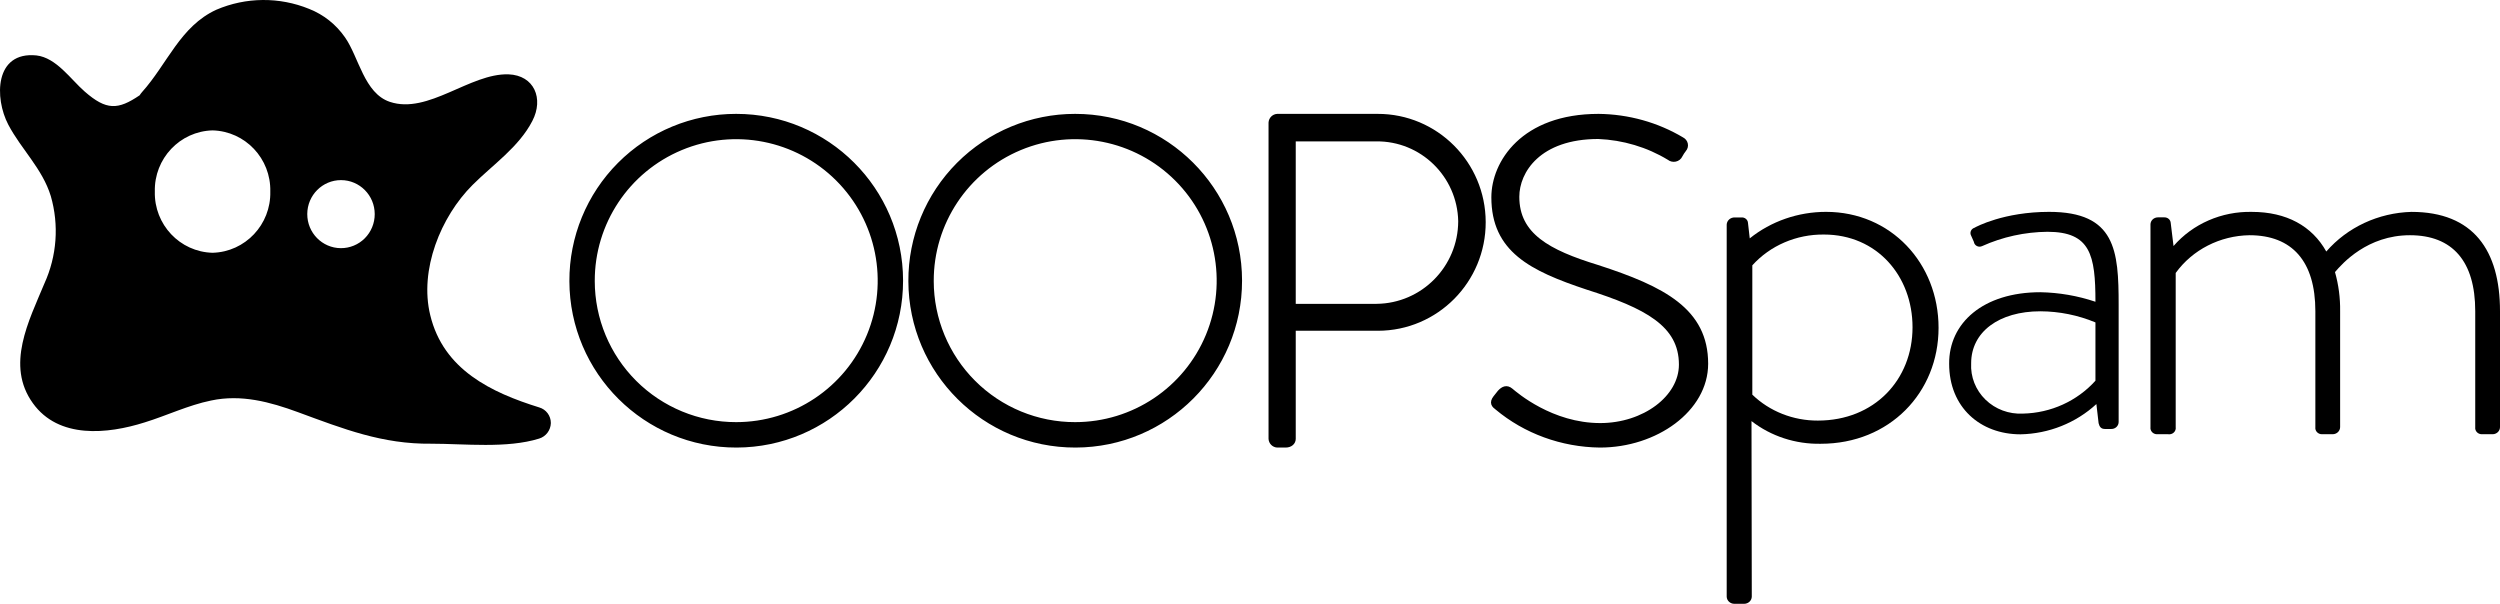
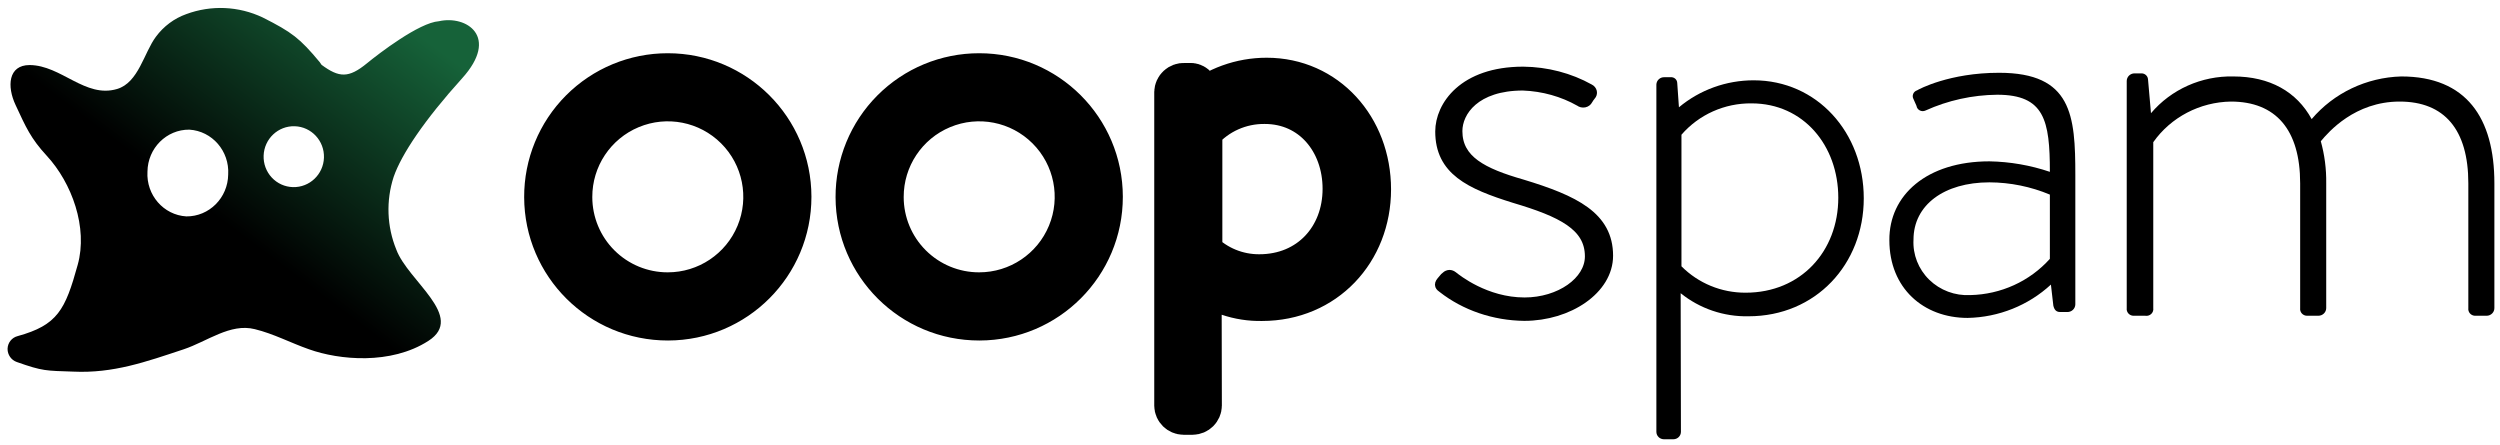
- <svg xmlns="http://www.w3.org/2000/svg" width="236px" height="57px" viewBox="0 0 236 57" version="1.1">
-   <g id="E-mail" stroke="none" stroke-width="1" fill="none" fill-rule="evenodd">
-     <g id="Newsletter" transform="translate(-189, -77)" fill="#000000" fill-rule="nonzero">
-       <g id="OopsImeanthis" transform="translate(189, 77)">
-         <path d="M50.909,38.462 C46.37,37.053 41.855,34.9 40.614,29.747 C39.571,25.476 41.603,20.462 44.607,17.462 C46.496,15.569 48.99,13.882 50.255,11.414 C51.346,9.315 50.441,7.107 47.995,7.017 C44.367,6.908 40.416,10.821 36.807,9.617 C34.372,8.807 33.875,5.384 32.568,3.527 C31.729,2.313 30.552,1.379 29.186,0.841 C26.369,-0.307 23.216,-0.279 20.42,0.92 C17.014,2.48 15.791,6.049 13.399,8.704 C13.319,8.795 13.247,8.892 13.183,8.995 C11.127,10.392 10.035,10.422 7.997,8.644 C6.672,7.488 5.317,5.444 3.434,5.232 C-0.517,4.839 -0.535,9.261 0.784,11.771 C2.019,14.111 3.998,15.914 4.795,18.509 C5.584,21.24 5.371,24.167 4.195,26.753 C2.726,30.291 0.514,34.476 3.104,38.063 C5.532,41.45 10.149,40.985 13.645,39.878 C15.749,39.231 17.764,38.251 19.928,37.809 C22.764,37.204 25.487,37.936 28.149,38.916 C32.424,40.489 36.099,41.94 40.704,41.886 C43.852,41.886 47.851,42.352 50.897,41.402 C51.536,41.205 51.98,40.619 52,39.944 L52,39.92 C51.997,39.244 51.553,38.65 50.909,38.462 Z M20.066,23.862 C16.981,23.782 14.542,21.198 14.616,18.085 C14.542,14.973 16.981,12.388 20.066,12.309 C23.151,12.388 25.59,14.973 25.516,18.085 C25.59,21.198 23.151,23.782 20.066,23.862 Z M32.172,23.426 C30.416,23.416 28.999,21.974 29.006,20.202 C29.013,18.431 30.44,16.999 32.196,17.003 C33.952,17.006 35.374,18.443 35.374,20.214 C35.375,21.07 35.038,21.89 34.437,22.494 C33.835,23.097 33.02,23.432 32.172,23.426 L32.172,23.426 Z" id="Shape" />
-         <path d="M69.494,11 C78.05,10.997 84.99,17.926 85,26.482 C85.01,35.038 78.086,41.983 69.53,42 C60.974,42.016 54.023,35.098 54,26.542 C53.983,22.423 55.608,18.467 58.516,15.55 C61.424,12.633 65.375,10.995 69.494,11 L69.494,11 Z M69.494,40.099 C75.001,40.101 79.967,36.784 82.072,31.695 C84.177,26.606 83.007,20.75 79.108,16.861 C75.208,12.972 69.349,11.817 64.266,13.936 C59.183,16.055 55.878,21.029 55.895,26.536 C55.9,30.138 57.335,33.59 59.886,36.134 C62.436,38.678 65.892,40.104 69.494,40.099 Z" id="Shape" stroke="#000000" stroke-width="0.5" />
-         <path d="M101.494,11 C110.05,10.997 116.99,17.926 117,26.482 C117.01,35.038 110.086,41.983 101.53,42 C92.974,42.016 86.023,35.098 86,26.542 C85.983,22.423 87.608,18.467 90.516,15.55 C93.424,12.633 97.375,10.995 101.494,11 L101.494,11 Z M101.494,40.099 C107.001,40.101 111.967,36.784 114.072,31.695 C116.177,26.606 115.007,20.75 111.108,16.861 C107.208,12.972 101.349,11.817 96.266,13.936 C91.183,16.055 87.878,21.029 87.895,26.536 C87.898,30.138 89.333,33.592 91.884,36.136 C94.435,38.68 97.892,40.105 101.494,40.099 Z" id="Shape" stroke="#000000" stroke-width="0.5" />
-         <path d="M120,11.578 C120.018,11.269 120.262,11.021 120.569,11 L130.044,11 C135.531,10.988 139.988,15.45 140,20.965 C140.012,26.481 135.574,30.962 130.087,30.974 L122.068,30.974 L122.068,41.428 C122.068,41.736 121.805,42 121.364,42 L120.569,42 C120.264,41.979 120.021,41.735 120,41.428 L120,11.578 Z M129.953,28.932 C134.35,28.888 137.895,25.297 137.905,20.876 C137.815,16.517 134.247,13.045 129.91,13.097 L122.068,13.097 L122.068,28.932 L129.953,28.932 Z" id="Shape" stroke="#000000" stroke-width="0.5" />
-         <path d="M141.186,37.564 L141.599,37.044 C141.916,36.703 142.233,36.571 142.602,36.876 C143.059,37.259 146.443,40.188 151.064,40.188 C155.223,40.188 158.74,37.564 158.74,34.419 C158.74,30.586 155.407,28.865 149.852,27.101 C144.551,25.337 141.034,23.573 141.034,18.623 C141.034,15.394 143.776,11 150.906,11 C153.691,11.03 156.413,11.79 158.765,13.194 C158.933,13.28 159.05,13.431 159.086,13.608 C159.122,13.784 159.071,13.965 158.949,14.103 C158.811,14.278 158.69,14.464 158.588,14.659 C158.508,14.838 158.342,14.969 158.142,15.012 C157.941,15.055 157.731,15.003 157.578,14.874 C155.574,13.658 153.262,12.967 150.88,12.871 C145.255,12.871 143.173,16.124 143.173,18.575 C143.173,22.234 146.144,23.83 150.76,25.247 C157.026,27.274 161,29.343 161,34.335 C161,38.64 156.289,42 151.033,42 C147.457,41.957 144.018,40.703 141.345,38.467 C141.053,38.251 140.824,38.036 141.186,37.564 Z" id="Path" stroke="#000000" stroke-width="0.5" />
-         <path d="M165.368,56.323 C165.361,56.694 165.045,56.994 164.653,57 L163.715,57 C163.323,56.994 163.007,56.694 163,56.323 L163,21.203 C163.007,21.016 163.092,20.839 163.237,20.712 C163.382,20.585 163.575,20.518 163.772,20.526 L164.372,20.526 C164.53,20.511 164.688,20.558 164.809,20.656 C164.929,20.755 165.002,20.895 165.01,21.046 L165.176,22.503 C167.189,20.886 169.742,19.999 172.381,20 C178.488,20 183,24.837 183,30.949 C183,37.061 178.373,41.892 171.883,41.892 C169.503,41.94 167.184,41.181 165.342,39.751 L165.368,56.323 Z M171.609,39.703 C176.944,39.703 180.543,35.846 180.543,30.894 C180.543,26.058 177.186,22.14 172.183,22.14 C169.585,22.111 167.107,23.177 165.419,25.048 L165.419,37.255 C167.047,38.831 169.281,39.714 171.609,39.703 Z" id="Shape" />
-         <path d="M192.612,27.586 C194.382,27.619 196.137,27.922 197.81,28.486 C197.81,24.08 197.344,21.881 193.28,21.881 C191.148,21.901 189.045,22.362 187.109,23.233 C186.953,23.307 186.77,23.304 186.617,23.225 C186.463,23.146 186.358,23 186.334,22.833 L186.077,22.252 C186,22.115 185.99,21.951 186.05,21.806 C186.11,21.661 186.234,21.55 186.387,21.503 C186.543,21.405 189.168,20 193.435,20 C199.714,20 200,23.657 200,28.759 L200,39.839 C199.998,40.017 199.924,40.186 199.792,40.31 C199.661,40.433 199.484,40.5 199.302,40.495 L198.705,40.495 C198.347,40.495 198.192,40.298 198.108,39.949 L197.899,38.144 C195.96,39.929 193.407,40.947 190.738,41 C186.93,41 184,38.446 184,34.342 C183.97,30.488 187.211,27.586 192.612,27.586 Z M190.965,39.044 C193.593,38.99 196.078,37.863 197.81,35.939 L197.81,30.436 C196.167,29.751 194.399,29.394 192.612,29.386 C188.703,29.386 186.077,31.336 186.077,34.29 C186.006,35.571 186.498,36.821 187.43,37.728 C188.363,38.635 189.648,39.113 190.965,39.044 Z" id="Shape" />
-         <path d="M203.005,21.184 C203.008,20.818 203.318,20.522 203.701,20.519 L204.323,20.519 C204.63,20.515 204.888,20.738 204.914,21.029 L205.181,23.226 C207,21.129 209.724,19.941 212.575,20.002 C215.846,20.002 218.259,21.338 219.602,23.743 C221.594,21.45 224.523,20.087 227.642,20.002 C233.482,20.002 236,23.636 236,29.372 L236,40.32 C236,40.682 235.701,40.979 235.322,40.991 L234.253,40.991 C234.079,40.984 233.917,40.908 233.805,40.782 C233.693,40.656 233.641,40.491 233.662,40.326 L233.662,29.372 C233.662,24.663 231.516,22.205 227.499,22.205 C223.482,22.205 221.119,24.865 220.423,25.684 C220.763,26.886 220.926,28.127 220.908,29.372 L220.908,40.32 C220.904,40.69 220.592,40.988 220.205,40.991 L219.191,40.991 C219.013,40.993 218.842,40.92 218.723,40.793 C218.604,40.666 218.548,40.496 218.57,40.326 L218.57,29.372 C218.57,24.663 216.374,22.205 212.351,22.205 C209.563,22.249 206.969,23.576 205.386,25.768 L205.386,40.32 C205.415,40.509 205.348,40.699 205.205,40.832 C205.062,40.964 204.861,41.024 204.665,40.991 L203.589,40.991 C203.417,40.983 203.256,40.906 203.146,40.78 C203.035,40.654 202.984,40.49 203.005,40.326 L203.005,21.184 Z" id="Path" />
+ <svg xmlns="http://www.w3.org/2000/svg" width="405px" height="72px" viewBox="0 0 405 72" version="1.1">
+   <defs>
+     <linearGradient x1="79.396%" y1="106.424%" x2="0%" y2="16.847%" id="linearGradient-1">
+       <stop stop-color="#000000" offset="0%" />
+       <stop stop-color="#000000" offset="44.687%" />
+       <stop stop-color="#166239" offset="100%" />
+     </linearGradient>
+   </defs>
+   <g id="***2026-Logo***" stroke="none" stroke-width="1" fill="none" fill-rule="evenodd">
+     <g id="Frame" transform="translate(-193, -233)">
+       <g id="Group" transform="translate(192.906, 232.2278)">
+         <path d="M158.717,13.76 C169.152,13.756 177.618,22.208 177.63,32.644 C177.642,43.079 169.196,51.551 158.76,51.571 C148.325,51.591 139.846,43.152 139.818,32.716 C139.797,27.692 141.779,22.867 145.326,19.309 C148.873,15.751 153.692,13.754 158.717,13.76 L158.717,13.76 Z M158.717,49.253 C165.434,49.256 171.49,45.209 174.058,39.002 C176.626,32.795 175.198,25.652 170.442,20.909 C165.686,16.165 158.54,14.757 152.34,17.341 C146.139,19.925 142.109,25.992 142.129,32.709 C142.133,37.103 143.883,41.316 146.995,44.418 C150.106,47.521 154.323,49.261 158.717,49.253 Z" id="Shape" stroke="#000000" stroke-width="8.726" fill="#000000" fill-rule="nonzero" />
+         <path d="M108.27,13.76 C118.706,13.756 127.171,22.208 127.183,32.644 C127.195,43.079 118.75,51.551 108.314,51.571 C97.878,51.591 89.4,43.152 89.372,32.716 C89.35,27.692 91.333,22.867 94.88,19.309 C98.427,15.751 103.246,13.754 108.27,13.76 L108.27,13.76 Z M108.27,49.253 C114.987,49.256 121.044,45.209 123.612,39.002 C126.179,32.795 124.752,25.652 119.996,20.909 C115.24,16.165 108.094,14.757 101.893,17.341 C95.693,19.925 91.662,25.992 91.683,32.709 C91.687,37.103 93.437,41.316 96.548,44.418 C99.659,47.521 103.876,49.261 108.27,49.253 Z" id="Shape" stroke="#000000" stroke-width="8.726" fill="#000000" fill-rule="nonzero" />
+         <path d="M272.404,70.749 C272.392,71.398 271.861,71.92 271.203,71.932 L269.627,71.932 C268.969,71.92 268.438,71.398 268.427,70.749 L268.427,14.465 C268.438,14.138 268.581,13.829 268.825,13.607 C269.068,13.385 269.392,13.268 269.724,13.282 L270.731,13.282 C270.997,13.256 271.263,13.338 271.465,13.51 C271.668,13.681 271.79,13.927 271.804,14.19 L272.082,18.153 C275.463,15.329 279.752,13.78 284.185,13.782 C294.445,13.782 302.024,22.228 302.024,32.901 C302.024,43.575 294.252,52.01 283.349,52.01 C279.351,52.094 275.454,50.768 272.361,48.273 L272.404,70.749 Z M282.888,48.188 C291.851,48.188 297.897,41.453 297.897,32.806 C297.897,24.361 292.258,17.519 283.853,17.519 C279.488,17.469 275.325,19.329 272.49,22.597 L272.49,43.913 C275.226,46.665 278.977,48.208 282.888,48.188 Z" id="Shape" fill="#000000" fill-rule="nonzero" />
+         <path d="M194.399,66.475 C194.388,67.074 193.897,67.558 193.288,67.569 L191.829,67.569 C191.22,67.558 190.729,67.074 190.718,66.475 L190.718,15.704 C190.729,15.401 190.861,15.115 191.087,14.91 C191.312,14.704 191.612,14.596 191.919,14.609 L192.851,14.609 C193.097,14.585 193.343,14.661 193.53,14.82 C193.718,14.979 193.831,15.206 193.843,15.45 L194.101,17.804 C197.229,15.191 201.199,13.757 205.301,13.76 C214.795,13.76 221.808,21.575 221.808,31.452 C221.808,41.328 214.616,49.134 204.527,49.134 C200.828,49.212 197.222,47.985 194.359,45.676 L194.399,66.475 Z M204.101,45.598 C212.394,45.598 217.989,39.365 217.989,31.364 C217.989,23.548 212.771,17.218 204.993,17.218 C200.954,17.171 197.102,18.892 194.478,21.917 L194.478,41.641 C197.01,44.188 200.482,45.615 204.101,45.598 Z" id="Shape" stroke="#000000" stroke-width="7.272" fill="#000000" fill-rule="nonzero" />
+         <path d="M322.386,26.909 C325.719,26.97 329.022,27.544 332.173,28.61 C332.173,20.279 331.297,16.119 323.644,16.119 C319.629,16.158 315.669,17.029 312.025,18.677 C311.731,18.817 311.387,18.811 311.098,18.661 C310.809,18.512 310.611,18.236 310.565,17.919 L310.081,16.822 C309.936,16.562 309.918,16.253 310.031,15.979 C310.144,15.705 310.377,15.495 310.666,15.406 C310.958,15.219 315.902,12.563 323.936,12.563 C335.758,12.563 336.297,19.478 336.297,29.126 L336.297,50.08 C336.294,50.415 336.153,50.736 335.906,50.969 C335.659,51.202 335.326,51.329 334.982,51.32 L333.859,51.32 C333.184,51.32 332.892,50.947 332.735,50.288 L332.342,46.875 C328.69,50.249 323.883,52.174 318.857,52.275 C311.688,52.275 306.171,47.445 306.171,39.685 C306.115,32.397 312.216,26.909 322.386,26.909 Z M319.284,48.576 C324.234,48.473 328.911,46.342 332.173,42.704 L332.173,32.298 C329.08,31.002 325.751,30.327 322.386,30.312 C315.026,30.312 310.081,34 310.081,39.586 C309.947,42.009 310.873,44.372 312.629,46.087 C314.385,47.803 316.805,48.707 319.284,48.576 Z" id="Shape" fill="#000000" fill-rule="nonzero" />
+         <path d="M344.624,13.887 C344.63,13.211 345.189,12.664 345.881,12.658 L347.004,12.658 C347.557,12.651 348.023,13.063 348.07,13.602 L348.553,19.112 C351.836,15.238 356.753,13.044 361.899,13.157 C367.804,13.157 372.159,15.625 374.583,20.066 C378.179,15.831 383.467,13.313 389.097,13.157 C399.637,13.157 404.184,19.869 404.184,30.463 L404.184,50.686 C404.184,51.354 403.643,51.902 402.96,51.925 L401.029,51.925 C400.717,51.912 400.424,51.772 400.221,51.539 C400.019,51.306 399.925,51.001 399.963,50.697 L399.963,30.463 C399.963,21.766 396.09,17.226 388.839,17.226 C381.588,17.226 377.322,22.139 376.065,23.653 C376.68,25.872 376.975,28.164 376.941,30.463 L376.941,50.686 C376.935,51.368 376.37,51.919 375.672,51.925 L373.843,51.925 C373.52,51.928 373.212,51.794 372.997,51.559 C372.782,51.324 372.681,51.01 372.72,50.697 L372.72,30.463 C372.72,21.766 368.758,17.226 361.495,17.226 C356.463,17.307 351.78,19.757 348.923,23.806 L348.923,50.686 C348.975,51.034 348.853,51.385 348.596,51.63 C348.338,51.876 347.976,51.985 347.621,51.925 L345.679,51.925 C345.368,51.909 345.078,51.768 344.878,51.535 C344.678,51.302 344.586,50.999 344.624,50.697 L344.624,13.887 Z" id="Path" fill="#000000" fill-rule="nonzero" />
+         <path d="M63.771,56.288 C57.352,54.279 56.191,51.758 54.436,44.411 C52.961,38.323 55.835,31.174 60.083,26.897 C62.754,24.197 63.596,22.417 65.385,18.899 C66.929,15.906 66.816,12.46 63.356,12.331 C58.226,12.175 54.156,17.428 49.052,15.712 C45.609,14.556 44.905,9.676 43.057,7.028 C41.871,5.298 40.206,3.966 38.274,3.199 C34.291,1.562 29.832,1.603 25.878,3.311 C21.062,5.536 19.771,6.445 16.388,10.231 C16.275,10.36 16.173,10.499 16.083,10.645 C13.174,12.637 11.631,12.68 8.748,10.144 C6.874,8.497 0.527,3.257 -2.673,2.921 C-7.106,1.756 -12.602,5.085 -6.745,12.038 C-0.887,18.991 2.653,24.689 3.781,28.388 C4.896,32.283 4.595,36.455 2.933,40.142 C0.856,45.187 -8.704,50.621 -2.765,54.739 C3.173,58.857 11.573,58.344 16.516,56.766 C19.492,55.843 22.341,54.446 25.402,53.816 C29.413,52.954 33.043,56.087 36.808,57.484 C42.853,59.726 48.051,61.796 54.563,61.718 C59.015,61.718 59.446,61.833 63.754,60.479 C64.658,60.198 65.286,59.362 65.314,58.401 L65.314,58.366 C65.31,57.402 64.682,56.556 63.771,56.288 Z M37.123,35.948 C33.42,35.852 30.492,32.706 30.581,28.917 C30.492,25.128 33.42,21.982 37.123,21.886 C40.827,21.982 43.754,25.128 43.666,28.917 C43.754,32.706 40.827,35.852 37.123,35.948 Z M15.171,25.653 C15.182,22.932 17.373,20.733 20.07,20.738 C22.767,20.744 24.951,22.951 24.951,25.671 C24.953,26.985 24.435,28.246 23.511,29.172 C22.588,30.099 21.336,30.614 20.033,30.604 C17.337,30.589 15.161,28.374 15.171,25.653 Z" id="Shape" fill="url(#linearGradient-1)" transform="translate(33.769, 31.9404) scale(-1, 1) rotate(-2) translate(-33.769, -31.9404)" />
+         <path d="M233.545,46.334 L234.11,45.668 C234.545,45.231 234.98,45.063 235.484,45.453 C236.11,45.943 240.744,49.696 247.073,49.696 C252.767,49.696 257.583,46.334 257.583,42.305 C257.583,37.396 253.019,35.19 245.412,32.931 C238.153,30.671 233.337,28.412 233.337,22.07 C233.337,17.935 237.092,12.305 246.855,12.305 C250.669,12.343 254.396,13.317 257.618,15.116 C257.847,15.226 258.008,15.42 258.057,15.646 C258.106,15.871 258.037,16.104 257.87,16.28 C257.681,16.504 257.515,16.743 257.375,16.993 C257.266,17.221 257.039,17.39 256.764,17.445 C256.49,17.499 256.202,17.434 255.992,17.268 C253.248,15.71 250.082,14.825 246.82,14.702 C239.118,14.702 236.266,18.869 236.266,22.009 C236.266,26.696 240.335,28.741 246.655,30.557 C255.236,33.153 260.678,35.803 260.678,42.198 C260.678,47.713 254.227,52.017 247.029,52.017 C242.133,51.962 237.423,50.355 233.763,47.491 C233.363,47.215 233.05,46.939 233.545,46.334 Z" id="Path" stroke="#000000" stroke-width="1.47" fill="#000000" fill-rule="nonzero" />
      </g>
    </g>
  </g>
</svg>
